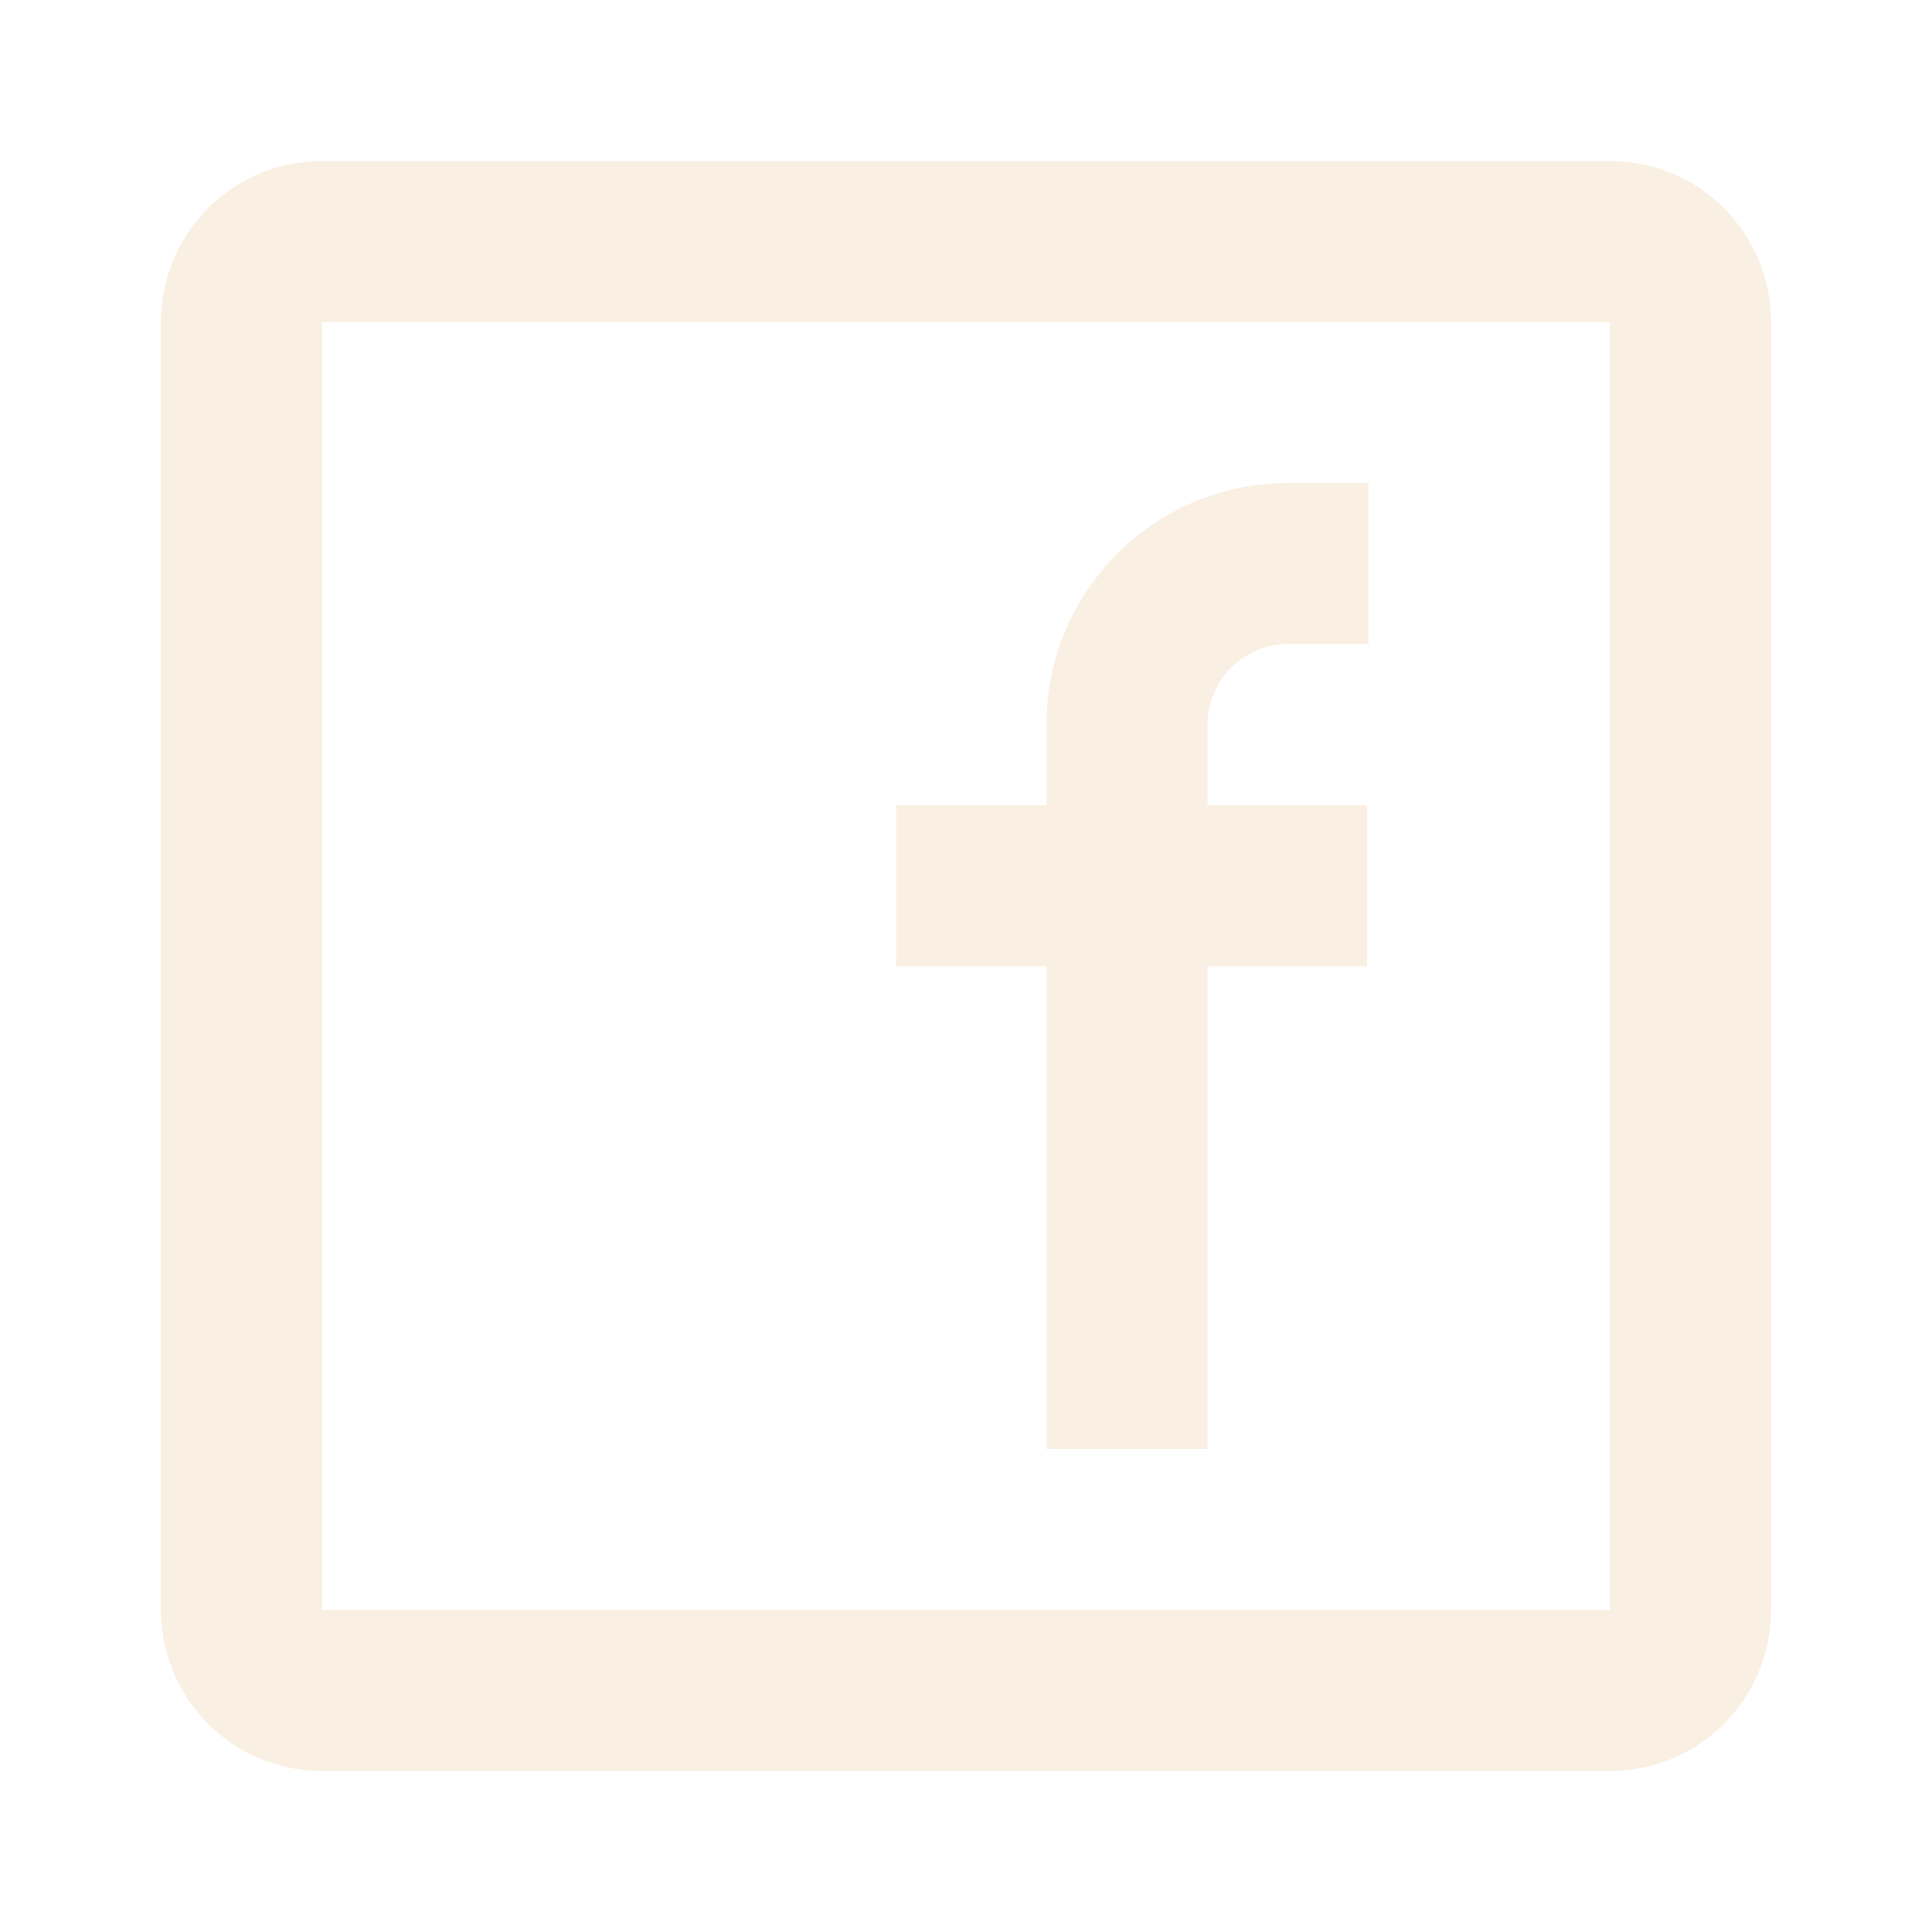
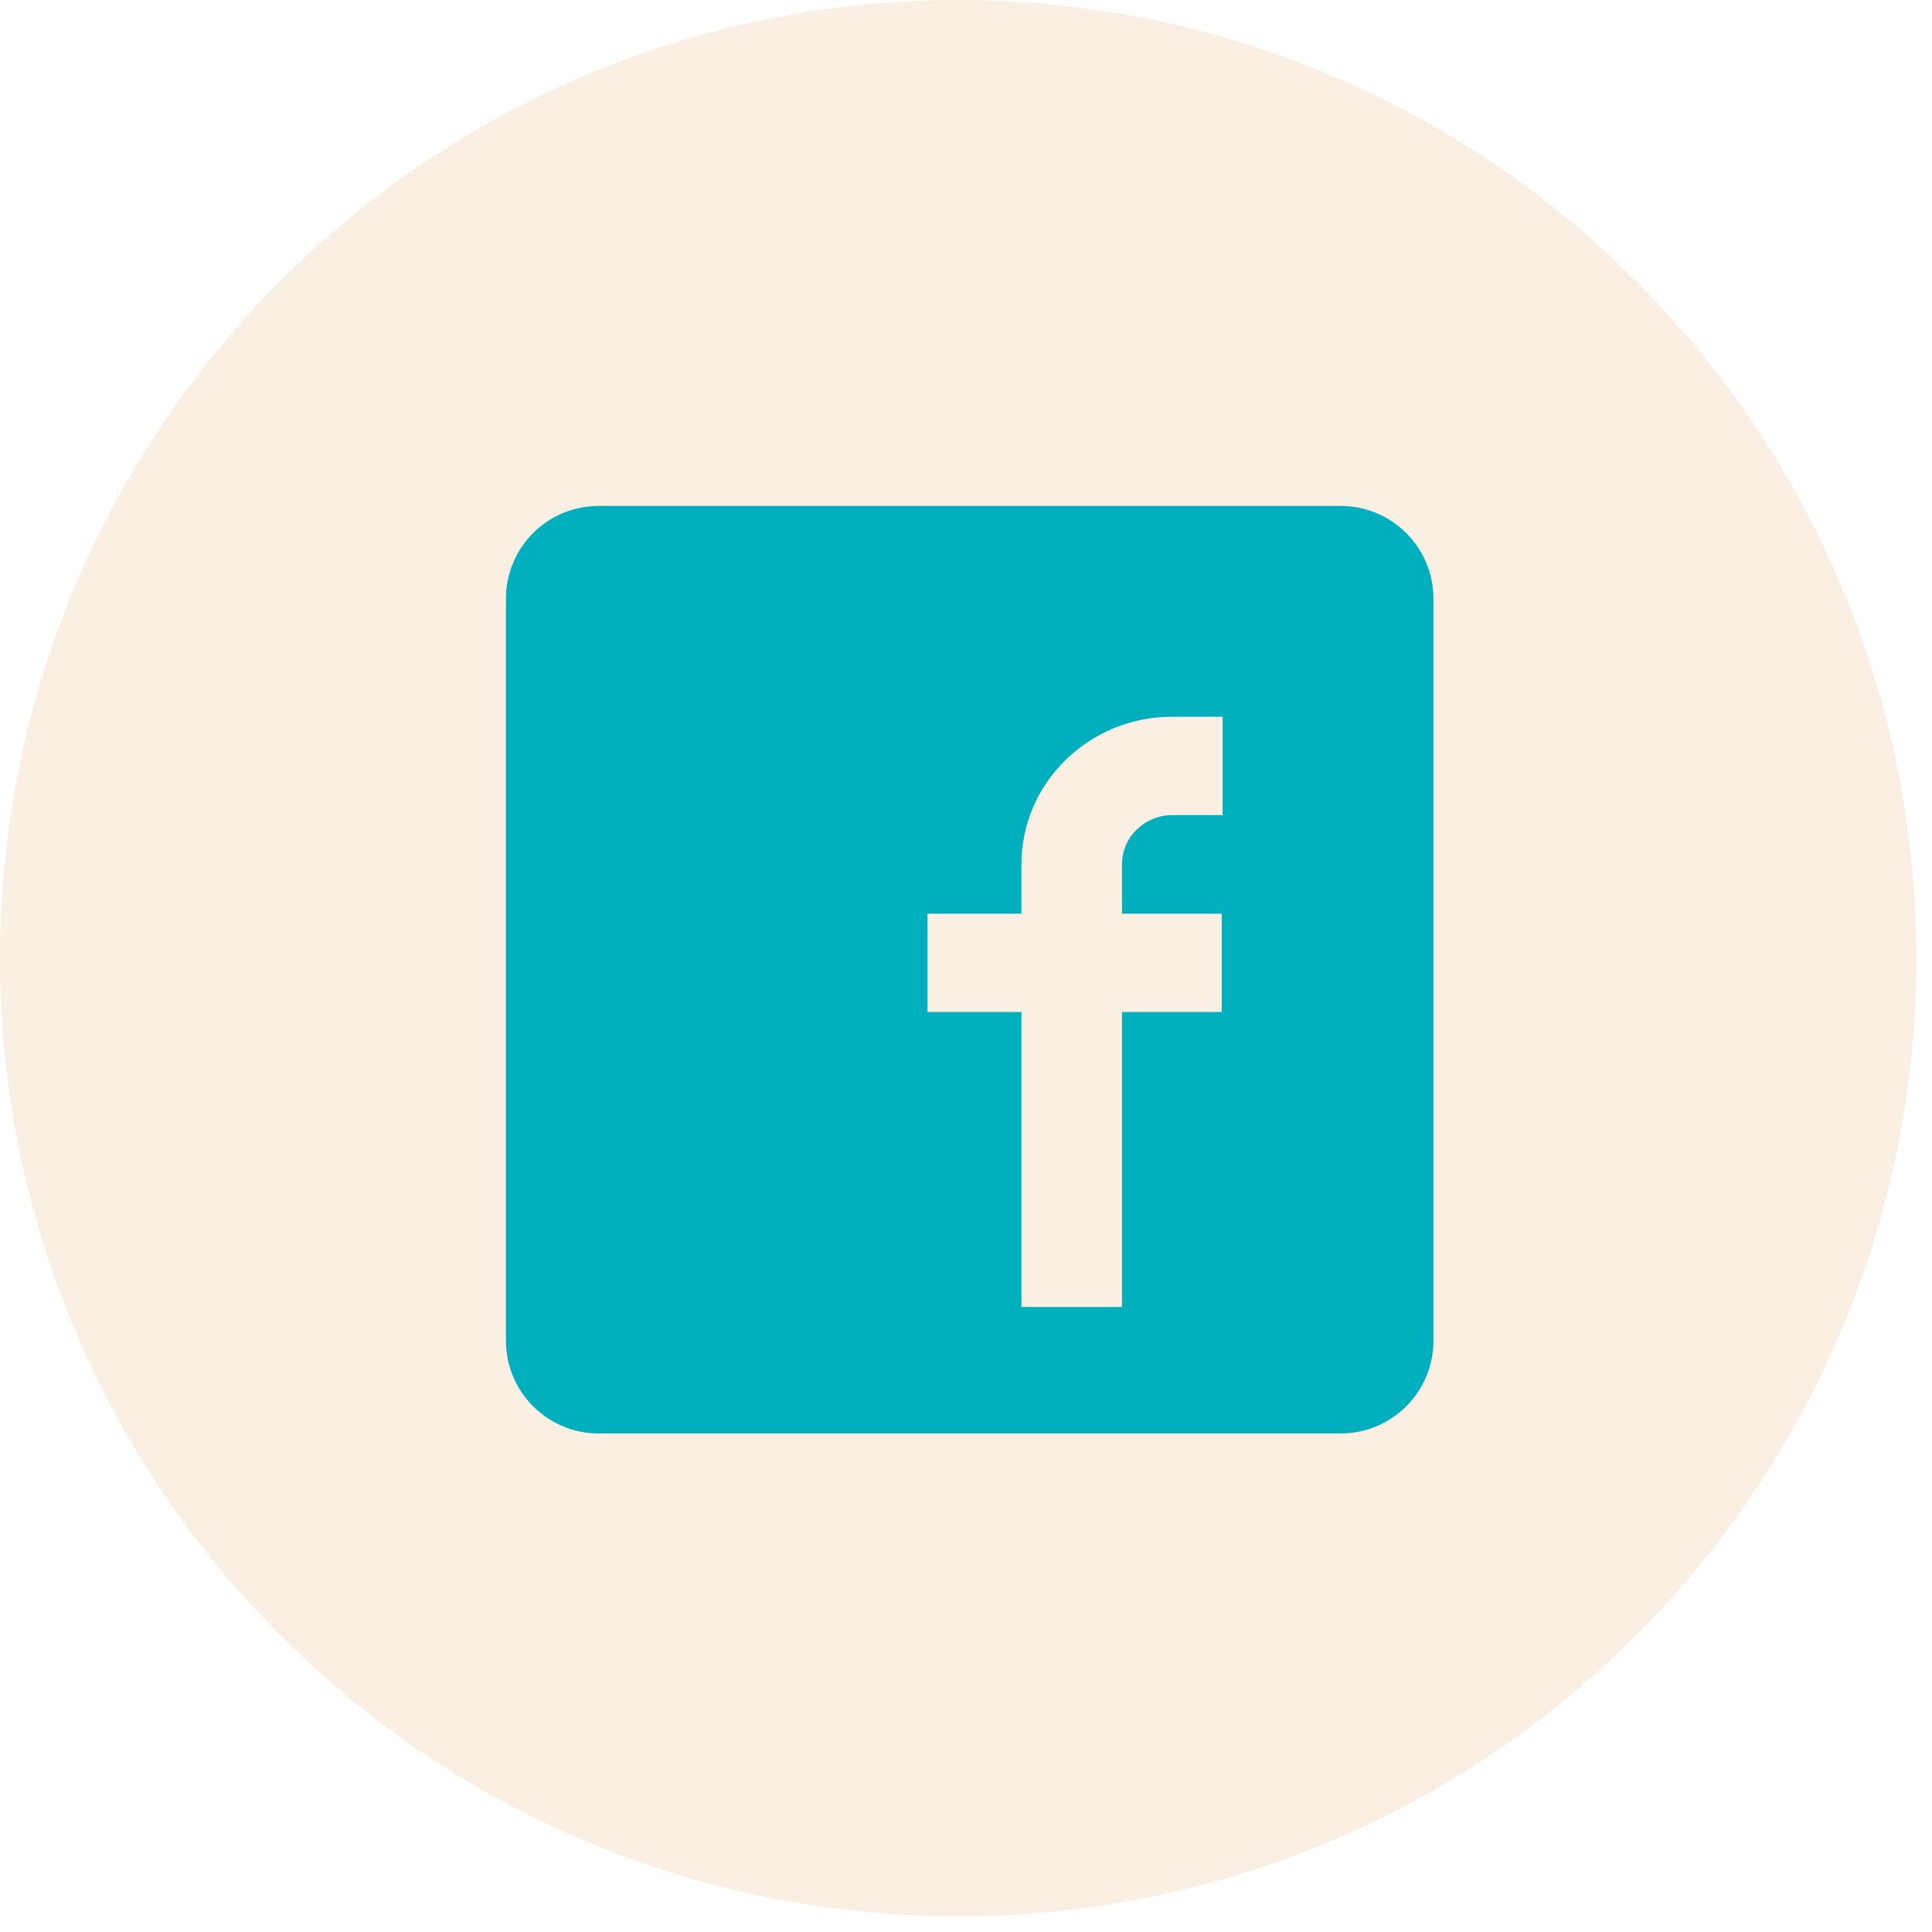
- <svg xmlns="http://www.w3.org/2000/svg" width="24" height="24" viewBox="0 0 24 24" fill="none">
-   <g id="24 / symbols / facebook">
-     <path id="icon" fill-rule="evenodd" clip-rule="evenodd" d="M4 2H20C21.105 2 22 2.895 22 4V20C22 21.105 21.105 22 20 22H4C2.895 22 2 21.105 2 20V4C2 2.895 2.895 2 4 2ZM4 4V20H20V4H4ZM11.133 12.004H13V18H15V12.004H16.982V10.004H15V9C15 8.448 15.448 8 16 8H17V6H16C14.343 6 13 7.343 13 9V10.004H11.133V12.004Z" fill="#F9EFE2" />
-   </g>
+ <svg xmlns="http://www.w3.org/2000/svg" width="40" height="40" viewBox="0 0 40 40" fill="none">
+   <circle cx="19.838" cy="19.838" r="19.838" fill="#F9EFE2" />
+   <path fill-rule="evenodd" clip-rule="evenodd" d="M12.395 10.475H27.758C28.818 10.475 29.678 11.334 29.678 12.395V27.758C29.678 28.818 28.818 29.678 27.758 29.678H12.395C11.334 29.678 10.475 28.818 10.475 27.758V12.395C10.475 11.334 11.334 10.475 12.395 10.475Z" fill="#00AFBD" />
+   <path fill-rule="evenodd" clip-rule="evenodd" d="M21.148 20.953H19.203V18.917H21.148V17.894C21.148 16.207 22.546 14.839 24.272 14.839H25.313V16.876H24.272C23.697 16.876 23.23 17.331 23.23 17.894V18.917H25.295V20.953H23.23V27.059H21.148V20.953Z" fill="#F9EFE2" />
</svg>
